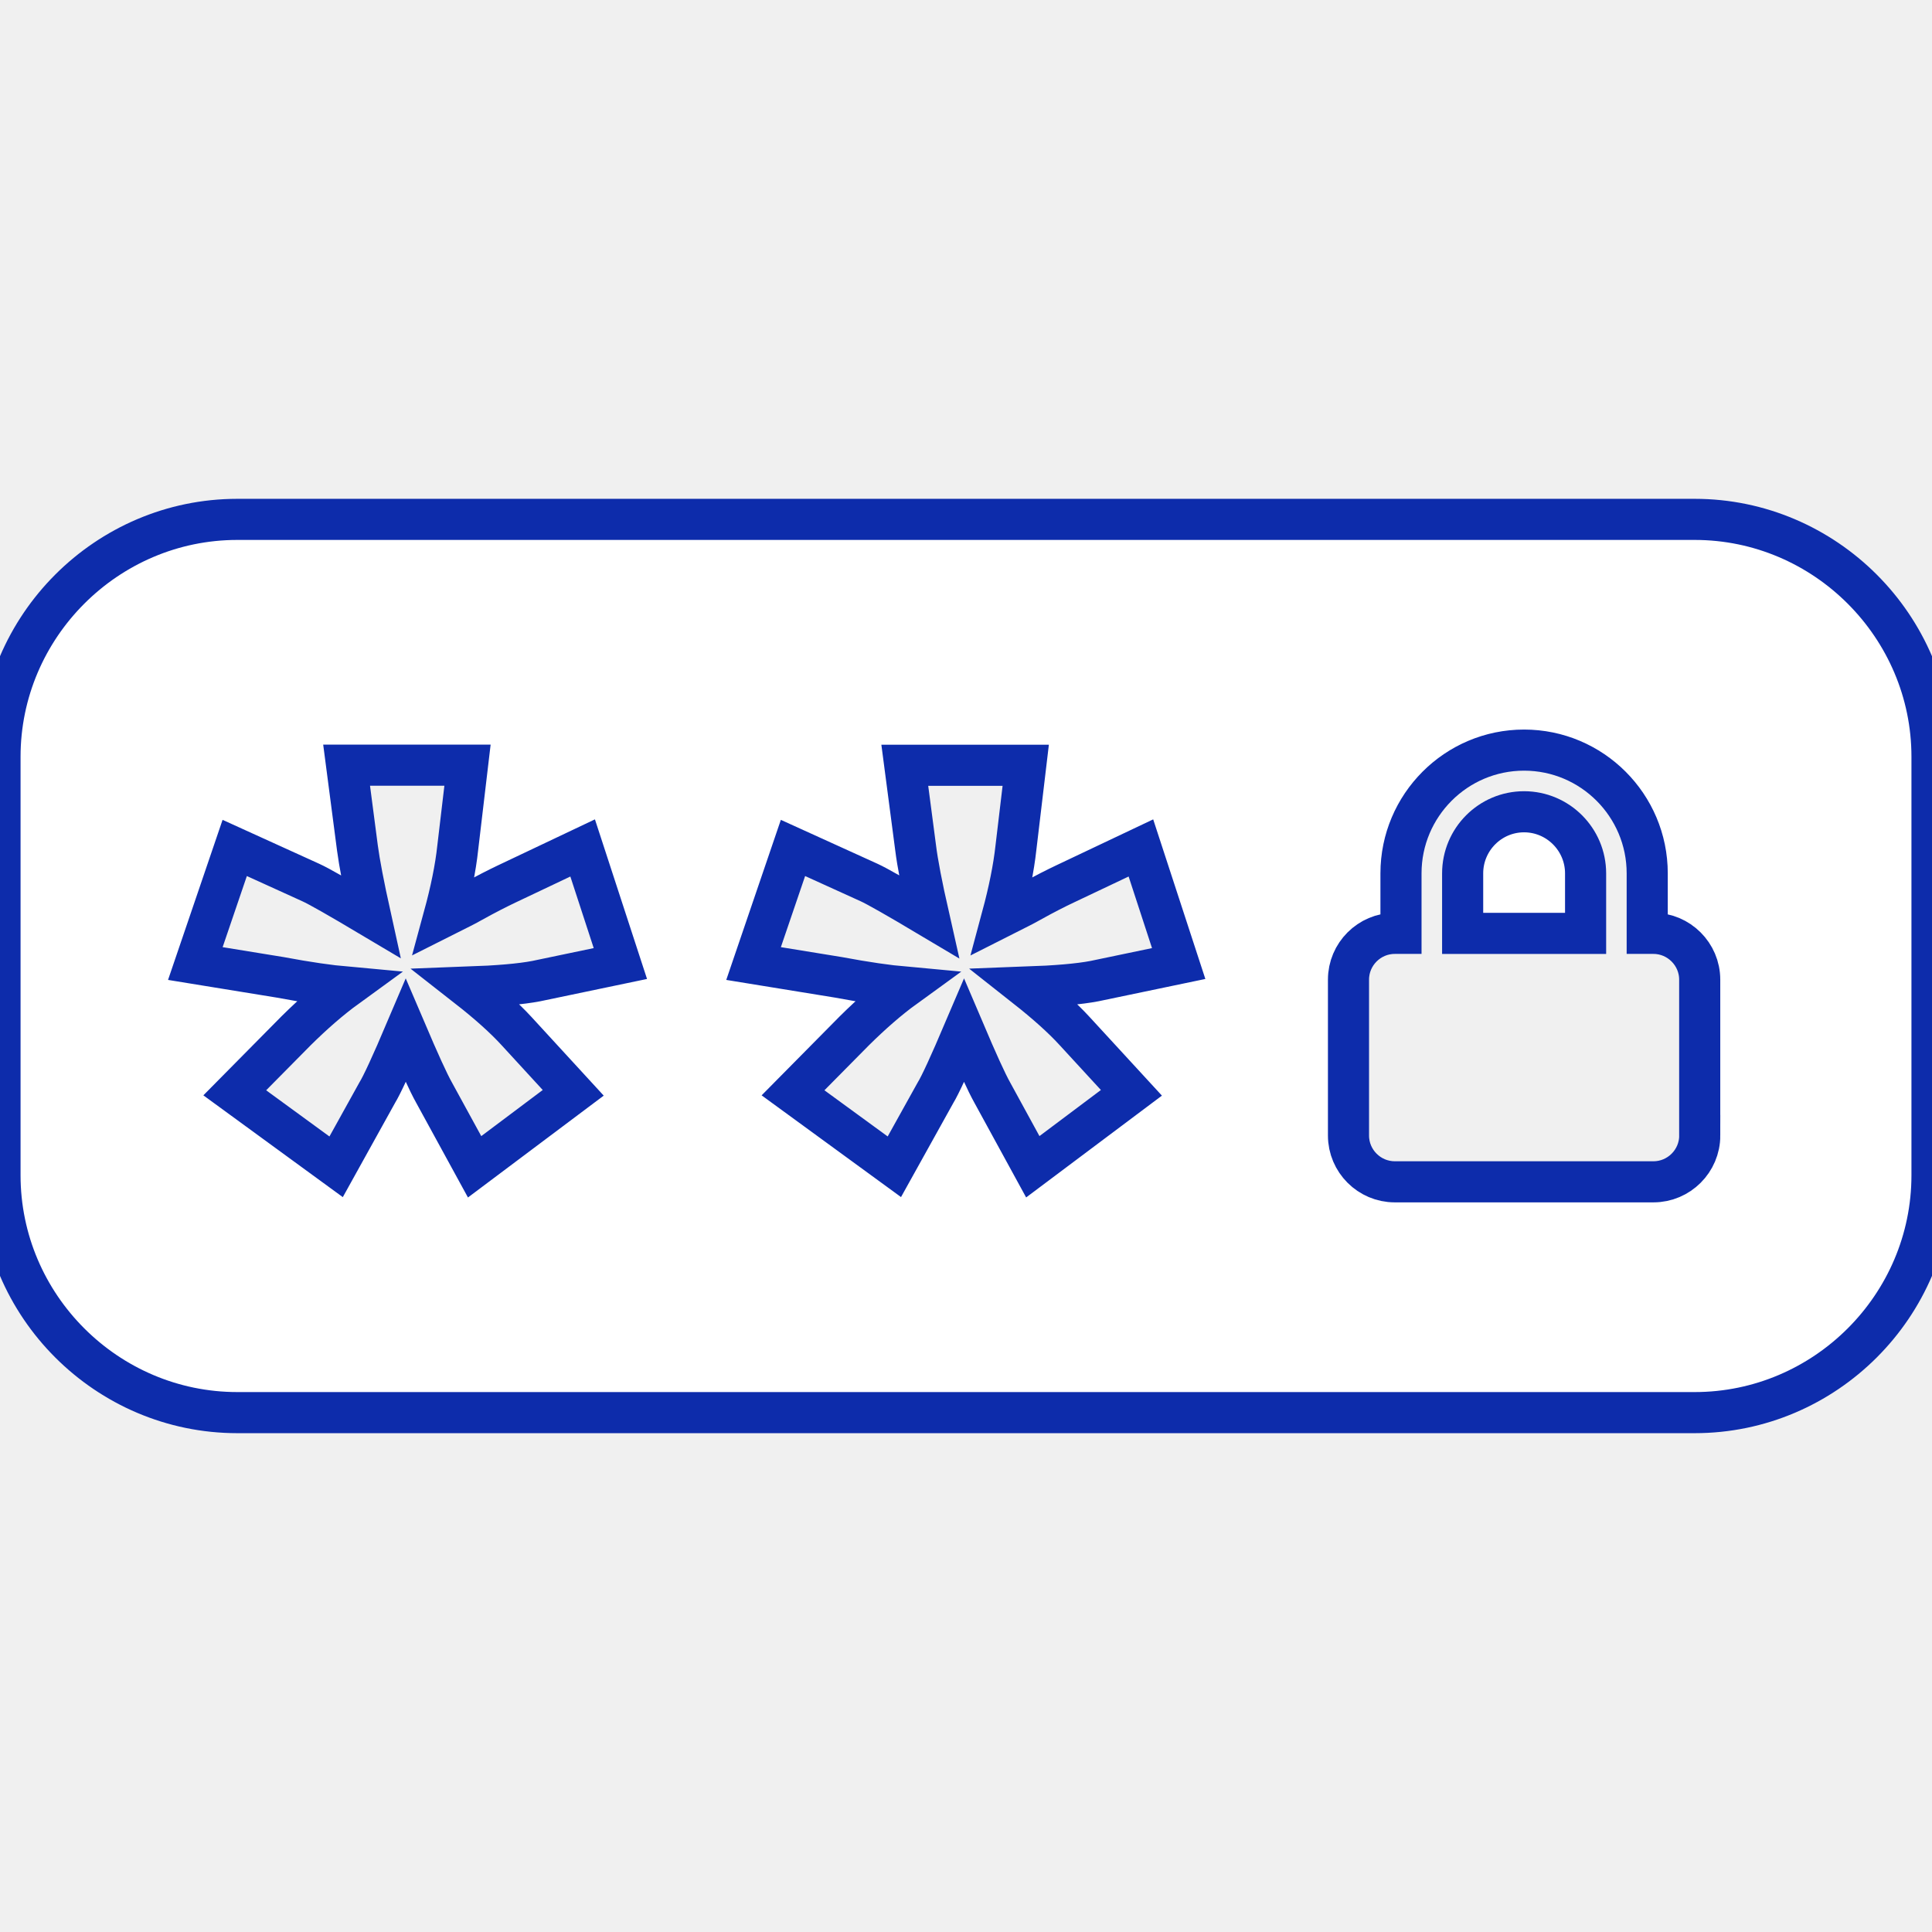
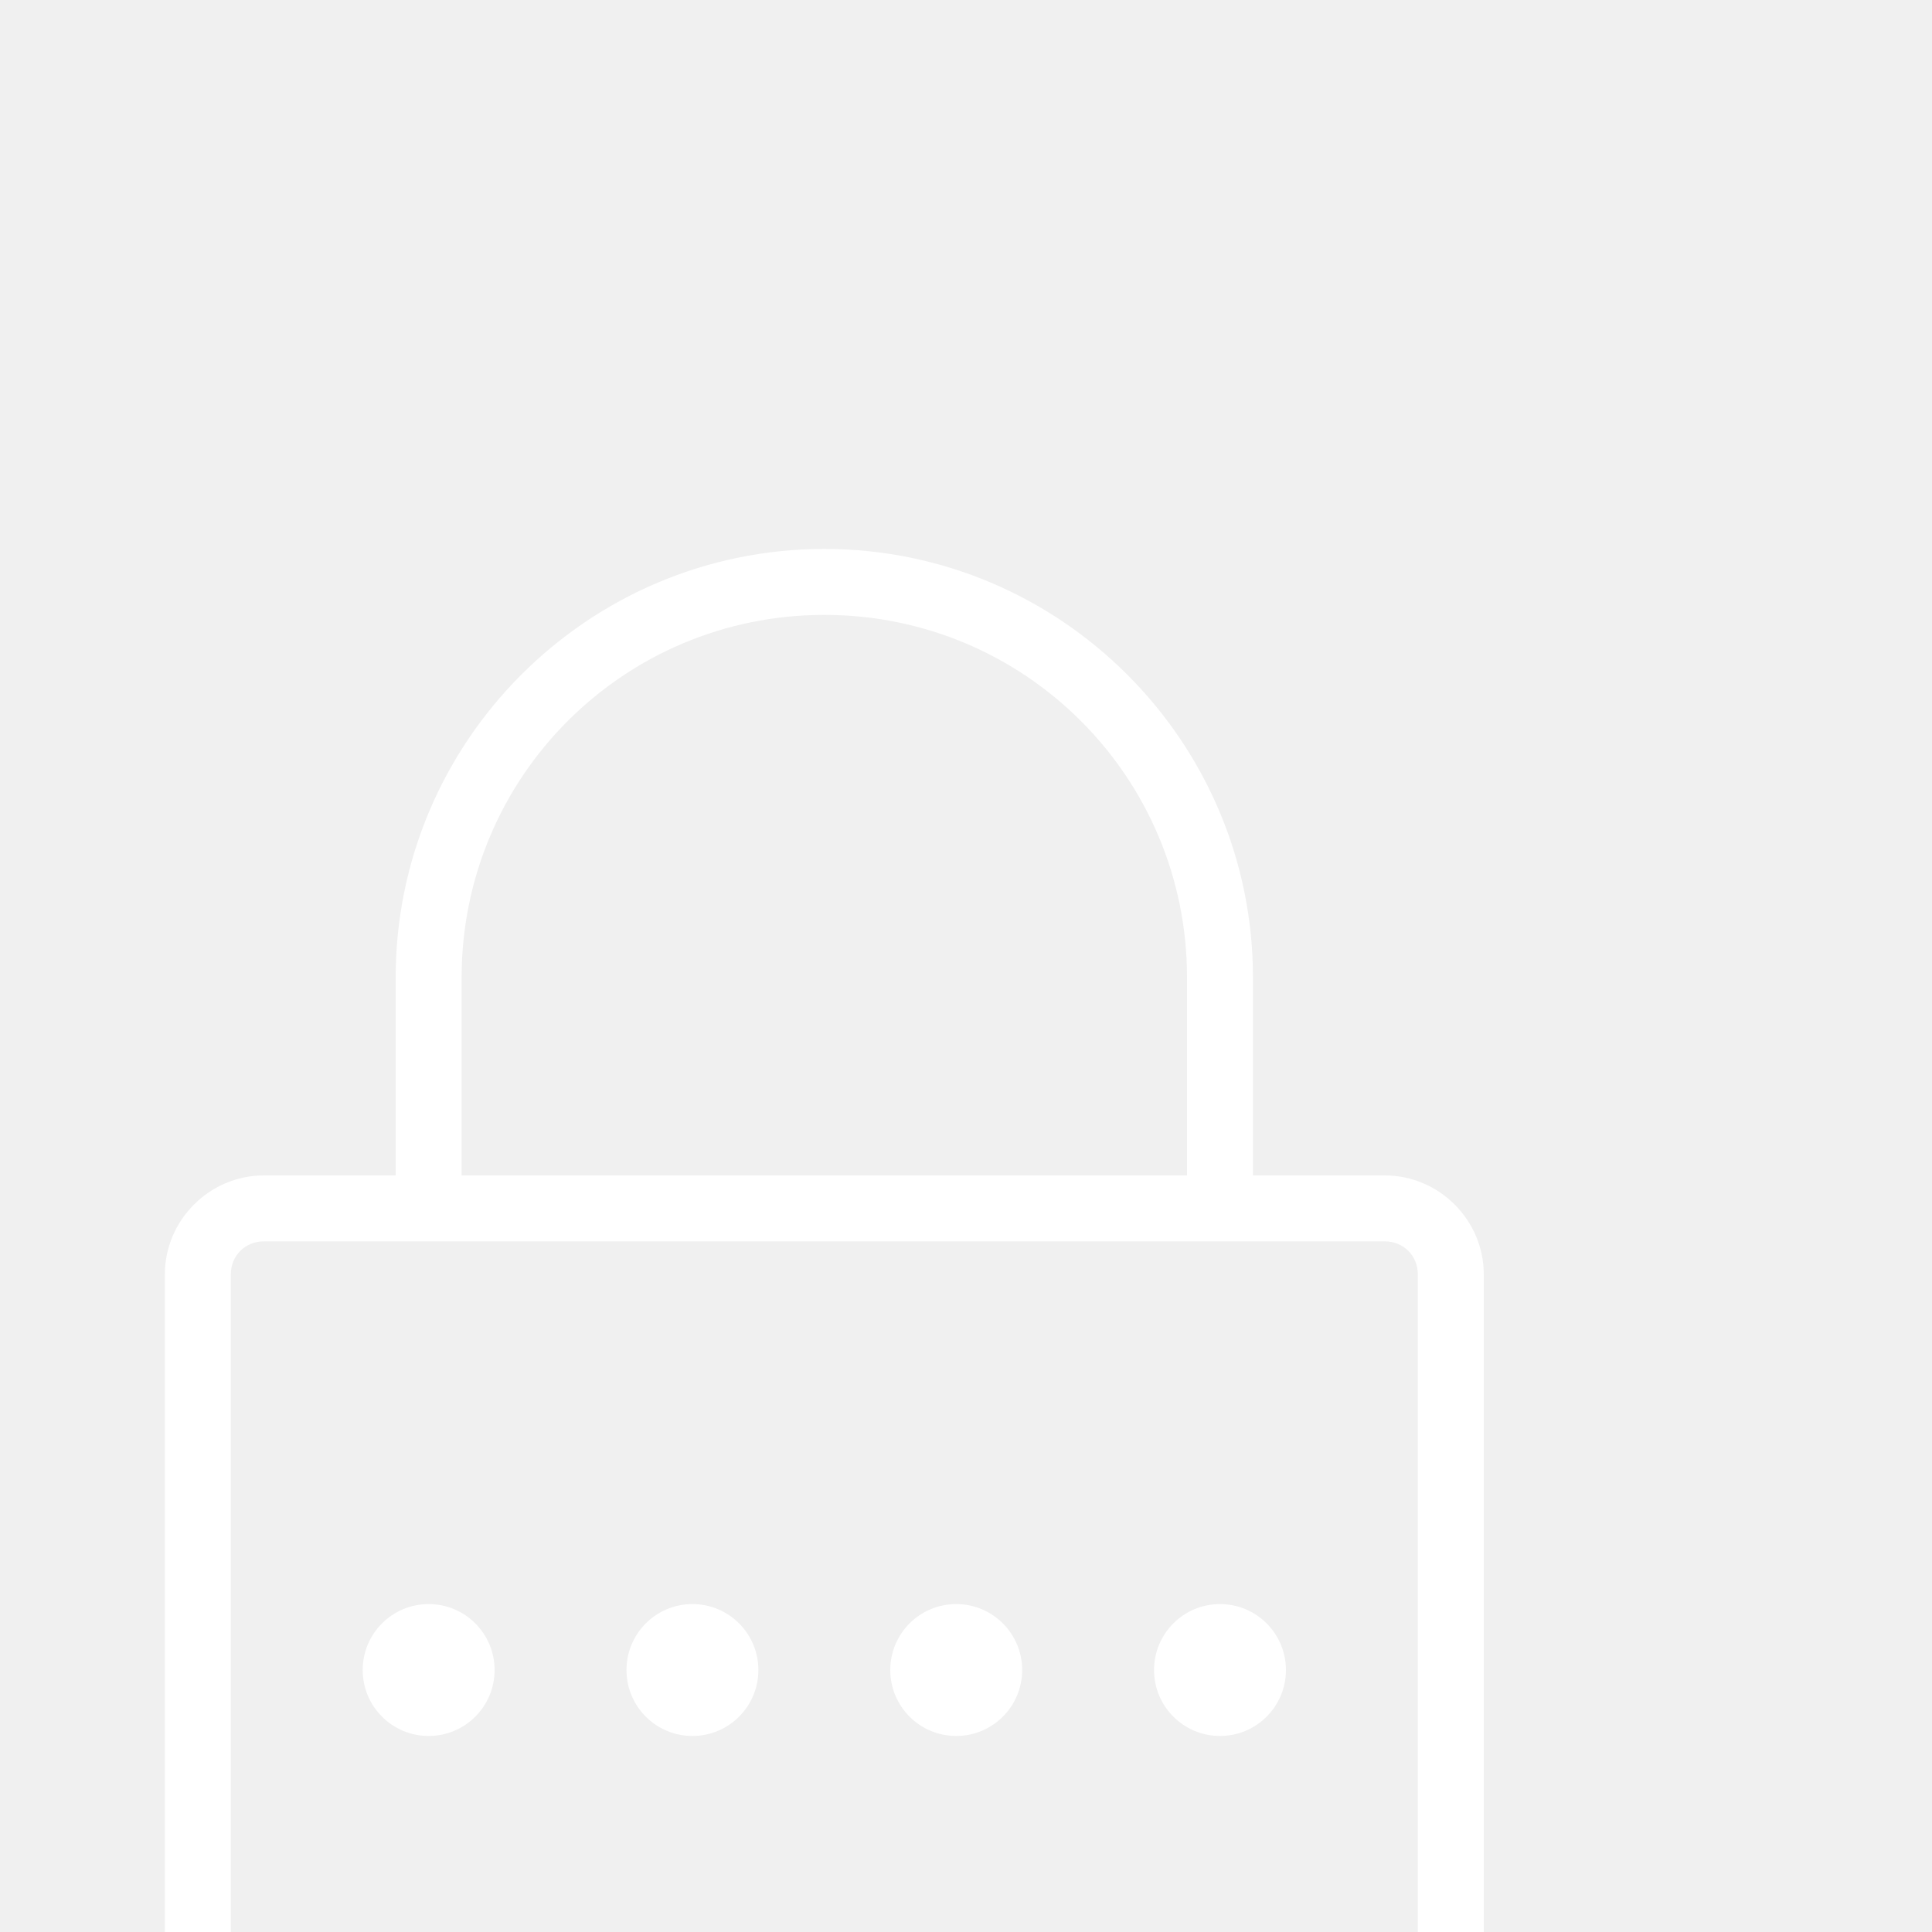
- <svg xmlns="http://www.w3.org/2000/svg" fill="#fff" version="1.1" id="Capa_1" viewBox="0 0 47 47" xml:space="preserve" stroke="#0d2cab">
-   <g id="SVGRepo_bgCarrier" stroke-width="0" />
-   <g id="SVGRepo_tracerCarrier" stroke-linecap="round" stroke-linejoin="round" />
-   <g id="SVGRepo_iconCarrier">
-     <g>
-       <g>
-         <path d="M37.076,19.748c-0.824,0-1.494,0.672-1.494,1.499v1.46h2.991v-1.46C38.573,20.42,37.9,19.748,37.076,19.748z" />
-         <path d="M41.227,12.635H5.773C2.6,12.635,0,15.237,0,18.41v10.18c0,3.178,2.6,5.775,5.773,5.775h35.454 C44.4,34.365,47,31.768,47,28.59V18.41C47,15.237,44.4,12.635,41.227,12.635z M12.56,25.077l1.385,1.508l-2.399,1.8l-0.984-1.8 c-0.145-0.257-0.372-0.761-0.691-1.508c-0.349,0.821-0.581,1.321-0.696,1.508l-0.998,1.8l-2.466-1.8l1.491-1.508 c0.42-0.415,0.827-0.771,1.229-1.063c-0.41-0.037-0.949-0.113-1.614-0.238l-2.065-0.336l0.958-2.812l1.852,0.842 c0.195,0.088,0.68,0.365,1.452,0.824c-0.165-0.747-0.271-1.302-0.319-1.666l-0.263-2.013h2.941l-0.238,2.013 c-0.052,0.49-0.166,1.045-0.335,1.666c0.339-0.17,0.563-0.283,0.669-0.345c0.372-0.207,0.659-0.35,0.852-0.442l1.853-0.879 l0.918,2.812l-2.049,0.428c-0.375,0.072-0.931,0.119-1.67,0.146C11.874,24.406,12.266,24.758,12.56,25.077z M26.137,25.077 l1.387,1.508l-2.399,1.799l-0.983-1.799c-0.145-0.257-0.372-0.761-0.69-1.508c-0.35,0.821-0.58,1.321-0.695,1.508l-1,1.799 l-2.465-1.799l1.491-1.508c0.42-0.415,0.826-0.771,1.229-1.063c-0.408-0.037-0.949-0.113-1.614-0.238l-2.066-0.336l0.959-2.812 l1.853,0.842c0.193,0.088,0.68,0.365,1.451,0.824c-0.169-0.747-0.275-1.302-0.32-1.666l-0.264-2.011h2.942l-0.239,2.011 c-0.054,0.49-0.166,1.045-0.333,1.666c0.337-0.17,0.561-0.283,0.668-0.345c0.37-0.207,0.658-0.35,0.852-0.442l1.854-0.879 l0.919,2.812l-2.051,0.428c-0.375,0.072-0.929,0.119-1.669,0.146C25.451,24.406,25.844,24.758,26.137,25.077z M41.35,27.625 c0,0.619-0.507,1.125-1.125,1.125H33.93c-0.619,0-1.125-0.506-1.125-1.125v-3.794c0-0.619,0.506-1.125,1.125-1.125h0.152v-1.46 c0-1.653,1.343-2.998,2.994-2.998c1.652,0,2.996,1.344,2.996,2.998v1.46h0.152c0.617,0,1.125,0.506,1.125,1.125V27.625z" />
-       </g>
+ <svg xmlns="http://www.w3.org/2000/svg" x="0px" y="0px" width="100" height="100" viewBox="0,0,300,150">
+   <g fill="#ffffff" fill-rule="nonzero" stroke="none" stroke-width="1" stroke-linecap="butt" stroke-linejoin="miter" stroke-miterlimit="10" stroke-dasharray="" stroke-dashoffset="0" font-family="none" font-weight="none" font-size="none" text-anchor="none" style="mix-blend-mode: normal">
+     <g transform="scale(5.12,5.12)">
+       <path d="M25,2c-7.168,0 -13,5.832 -13,13v6h-4c-1.645,0 -3,1.355 -3,3v23c0,1.645 1.355,3 3,3h34c1.645,0 3,-1.355 3,-3v-23c0,-1.645 -1.355,-3 -3,-3h-4v-6c0,-7.168 -5.832,-13 -13,-13zM25,4c6.086,0 11,4.914 11,11v6h-22v-6c0,-6.086 4.914,-11 11,-11zM8,23h34c0.565,0 1,0.435 1,1v23c0,0.565 -0.435,1 -1,1h-34c-0.565,0 -1,-0.435 -1,-1v-23c0,-0.565 0.435,-1 1,-1zM13,34c-1.105,0 -2,0.895 -2,2c0,1.105 0.895,2 2,2c1.105,0 2,-0.895 2,-2c0,-1.105 -0.895,-2 -2,-2zM21,34c-1.105,0 -2,0.895 -2,2c0,1.105 0.895,2 2,2c1.105,0 2,-0.895 2,-2c0,-1.105 -0.895,-2 -2,-2zM29,34c-1.105,0 -2,0.895 -2,2c0,1.105 0.895,2 2,2c1.105,0 2,-0.895 2,-2c0,-1.105 -0.895,-2 -2,-2zM37,34c-1.105,0 -2,0.895 -2,2c0,1.105 0.895,2 2,2c1.105,0 2,-0.895 2,-2c0,-1.105 -0.895,-2 -2,-2z" />
    </g>
  </g>
</svg>
